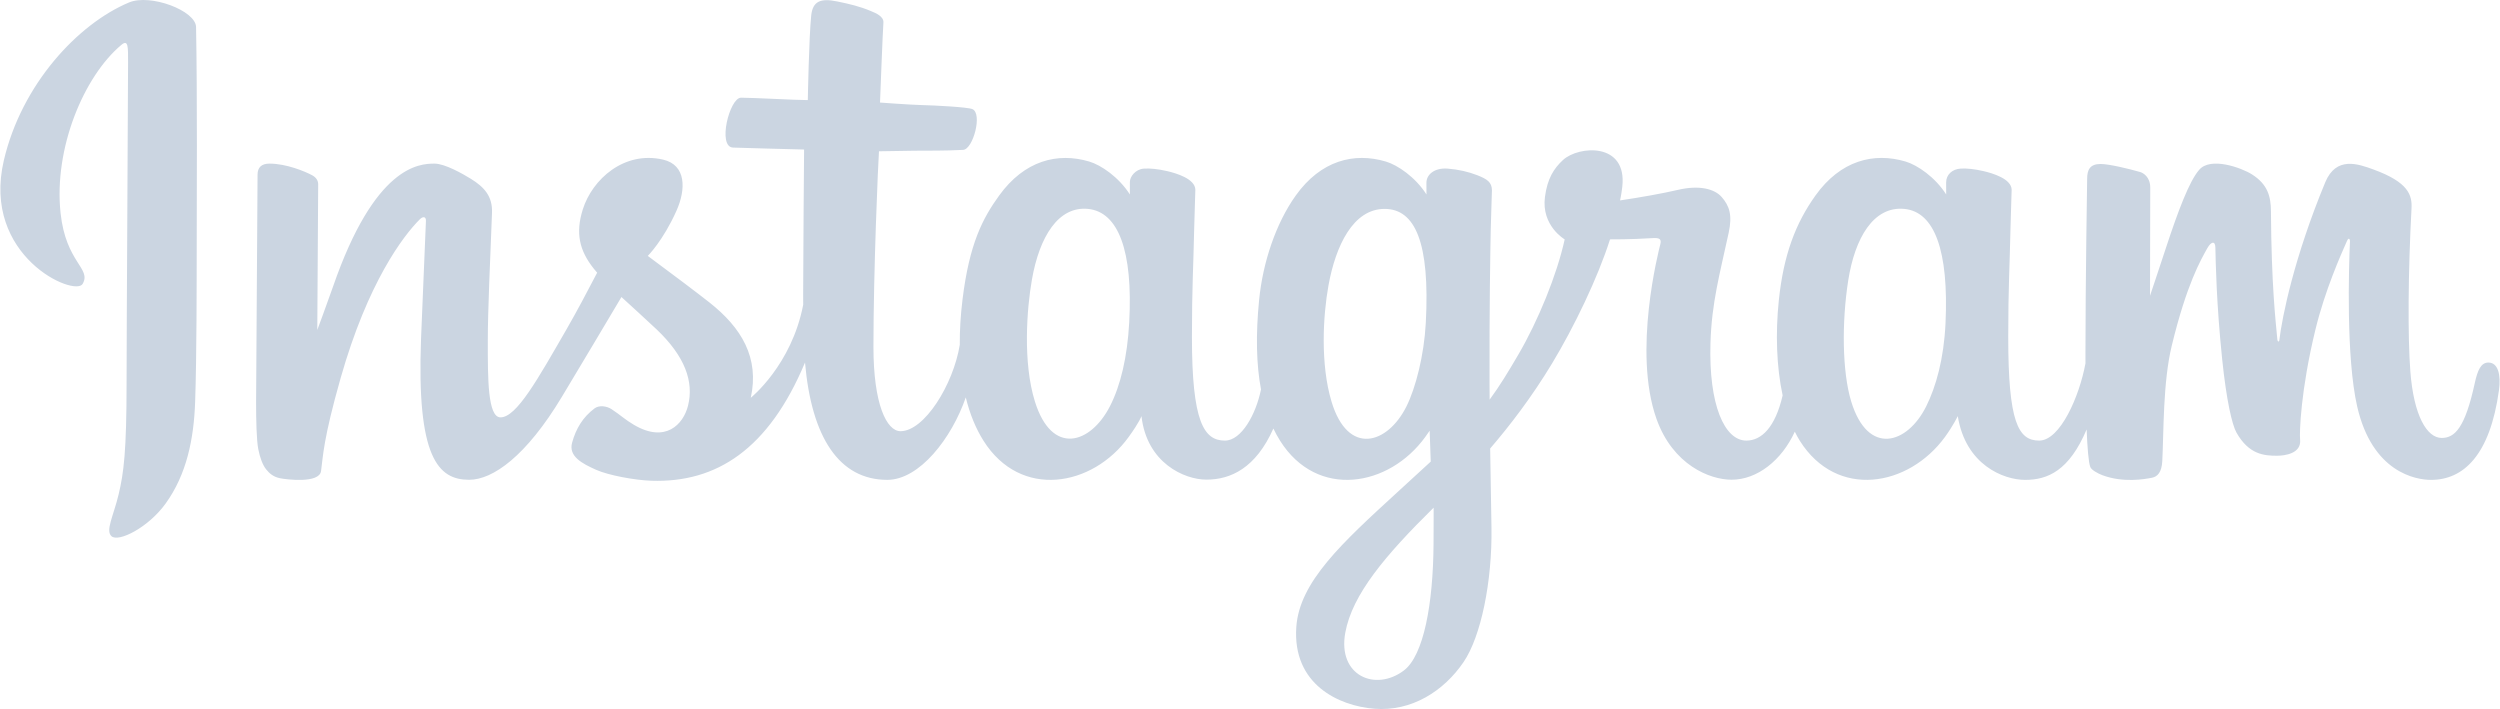
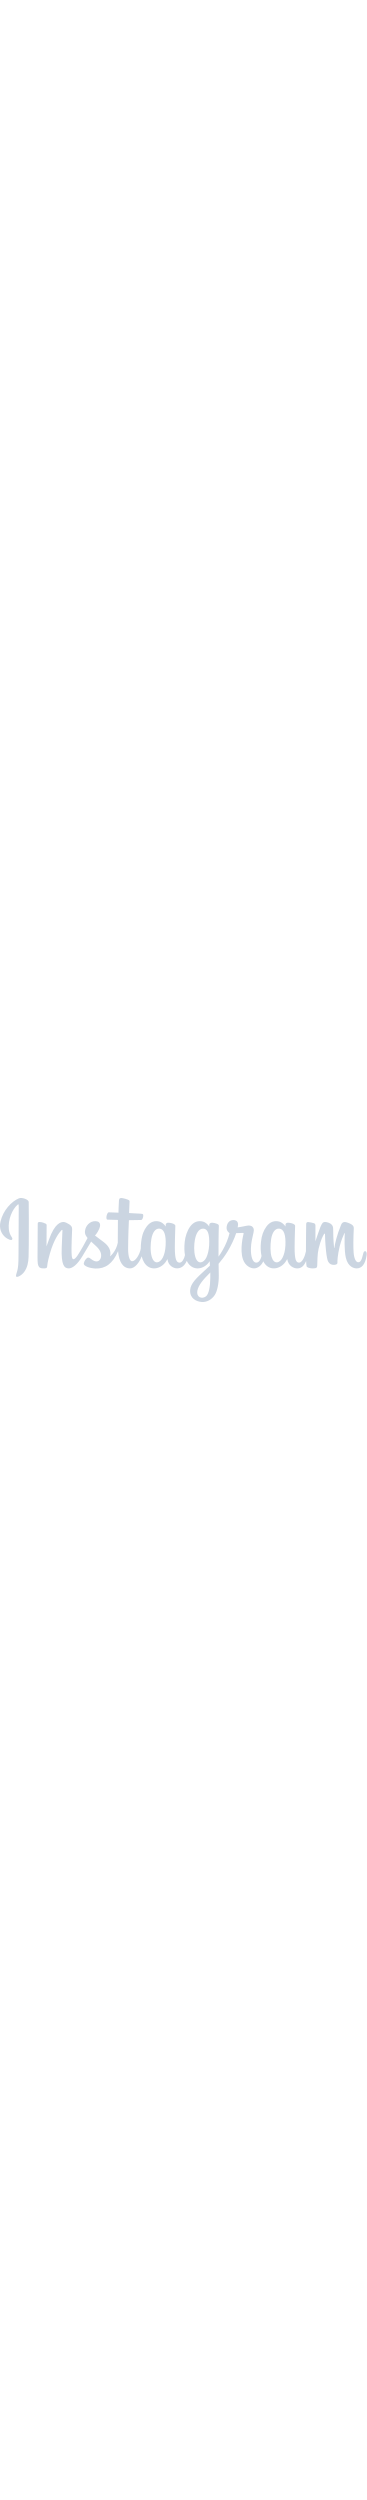
- <svg xmlns="http://www.w3.org/2000/svg" width="2500" height="709" viewBox="0 0 594.094 168.536">
+ <svg xmlns="http://www.w3.org/2000/svg" width="104" height="709" viewBox="0 0 594.094 168.536">
  <path fill="#CBD5E1" d="M30.577.586C18.417 5.68 5.049 20.053.827 38.108c-5.347 22.869 16.904 32.54 18.729 29.374 2.148-3.727-3.987-4.987-5.25-16.853-1.632-15.326 5.493-32.451 14.461-39.965 1.667-1.396 1.587.547 1.587 4.141 0 6.428-.355 64.122-.355 76.164 0 16.293-.673 21.438-1.882 26.521-1.225 5.152-3.193 8.633-1.702 9.975 1.667 1.5 8.783-2.068 12.903-7.818 4.94-6.896 6.669-15.178 6.98-24.172.375-10.842.359-28.046.375-37.859.015-9 .151-35.354-.158-51.197C46.44 2.533 35.663-1.544 30.577.586zM591.424 86.18c-1.764 0-2.568 1.818-3.234 4.879-2.311 10.643-4.738 13.045-7.869 13.045-3.498 0-6.642-5.27-7.449-15.818-.635-8.294-.533-23.565.279-38.754.166-3.121-.695-6.209-9.066-9.25-3.602-1.309-8.838-3.234-11.445 3.059-7.365 17.779-10.248 31.895-10.926 37.627-.035.297-.398.357-.463-.336-.432-4.592-1.398-12.938-1.518-30.471-.023-3.421-.748-6.333-4.524-8.717-2.45-1.548-9.89-4.283-12.569-1.028-2.32 2.662-5.009 9.826-7.802 18.318-2.27 6.901-3.851 11.57-3.851 11.57s.029-18.623.057-25.687c.012-2.665-1.816-3.554-2.367-3.714-2.48-.72-7.369-1.923-9.443-1.923-2.561 0-3.188 1.431-3.188 3.516 0 .273-.404 24.519-.404 41.473 0 .736.001 1.54.004 2.394-1.416 7.792-6.008 18.37-11.002 18.37-5 0-7.358-4.422-7.358-24.634 0-11.79.354-16.918.527-25.445.102-4.912.297-8.685.285-9.54-.037-2.625-4.576-3.948-6.688-4.438-2.122-.492-3.966-.684-5.406-.602-2.038.115-3.479 1.452-3.479 3.291 0 .986.011 2.86.011 2.86-2.625-4.125-6.848-6.996-9.656-7.828-7.566-2.246-15.461-.255-21.416 8.077-4.733 6.621-7.586 14.121-8.709 24.895-.821 7.876-.553 15.864.906 22.619-1.763 7.622-5.036 10.745-8.62 10.745-5.203 0-8.975-8.492-8.537-23.18.289-9.661 2.222-16.44 4.335-26.248.901-4.182.169-6.37-1.667-8.468-1.684-1.925-5.271-2.907-10.43-1.698-3.674.861-8.928 1.789-13.733 2.501 0 0 .29-1.157.528-3.197 1.25-10.698-10.375-9.83-14.084-6.413-2.214 2.04-3.721 4.446-4.293 8.772-.907 6.864 4.691 10.103 4.691 10.103-1.837 8.41-6.34 19.394-10.988 27.336-2.49 4.255-4.396 7.408-6.854 10.76a937.569 937.569 0 0 1-.02-3.738c-.057-17.679.179-31.593.282-36.608.102-4.912.299-8.584.287-9.439-.027-1.92-1.148-2.646-3.48-3.563-2.062-.812-4.5-1.374-7.029-1.57-3.191-.248-5.115 1.444-5.064 3.446.01.378.01 2.699.01 2.699-2.625-4.125-6.848-6.996-9.656-7.828-7.566-2.246-15.461-.255-21.416 8.077-4.732 6.621-7.831 15.912-8.709 24.812-.818 8.295-.667 15.344.448 21.282-1.203 5.946-4.662 12.164-8.573 12.164-5 0-7.845-4.422-7.845-24.634 0-11.79.354-16.917.527-25.445.102-4.912.297-8.685.285-9.54-.037-2.625-4.576-3.948-6.688-4.438-2.21-.512-4.118-.699-5.583-.591-1.934.144-3.292 1.874-3.292 3.165v2.976c-2.625-4.125-6.848-6.996-9.656-7.828-7.566-2.246-15.417-.223-21.416 8.077-3.912 5.412-7.079 11.412-8.709 24.694-.471 3.838-.679 7.433-.652 10.792-1.56 9.54-8.449 20.535-14.086 20.535-3.298 0-6.439-6.396-6.439-20.029 0-18.16 1.125-44.015 1.314-46.507 0 0 7.121-.121 8.5-.137 3.553-.039 6.77.045 11.5-.197 2.373-.121 4.659-8.637 2.21-9.691-1.109-.477-8.955-.895-12.064-.961-2.615-.059-9.896-.598-9.896-.598s.653-17.162.806-18.975c.129-1.512-1.826-2.289-2.947-2.762-2.727-1.152-5.165-1.705-8.056-2.301-3.994-.824-5.807-.018-6.16 3.354-.533 5.115-.809 20.101-.809 20.101-2.932 0-12.943-.573-15.875-.573-2.725 0-5.664 11.715-1.898 11.859 4.333.168 11.884.313 16.89.464 0 0-.223 26.282-.223 34.396 0 .863.003 1.694.009 2.501-2.755 14.36-12.46 22.117-12.46 22.117 2.084-9.5-2.173-16.634-9.84-22.673-2.826-2.226-8.402-6.438-14.642-11.055 0 0 3.614-3.562 6.819-10.729 2.271-5.076 2.369-10.885-3.206-12.166-9.209-2.117-16.804 4.646-19.069 11.867-1.755 5.595-.819 9.745 2.619 14.058.251.315.523.636.804.96-2.079 4.007-4.935 9.402-7.354 13.586-6.715 11.616-11.786 20.804-15.62 20.804-3.064 0-3.022-9.328-3.022-18.062 0-7.529.556-18.849 1-30.569.147-3.876-1.792-6.084-5.041-8.084-1.974-1.215-6.187-3.604-8.626-3.604-3.652 0-14.189.497-24.145 29.296-1.255 3.63-3.72 10.244-3.72 10.244l.212-34.632c0-.812-.433-1.598-1.423-2.135-1.678-.91-6.159-2.773-10.143-2.773-1.898 0-2.846.883-2.846 2.643l-.348 54.183c0 4.117.107 8.92.515 11.02.405 2.104 1.062 3.814 1.876 4.832.812 1.016 1.752 1.791 3.302 2.111 1.442.297 9.339 1.311 9.75-1.707.492-3.617.51-7.529 4.657-22.119 6.456-22.715 14.873-33.798 18.831-37.734.691-.688 1.481-.729 1.443.397-.168 4.979-.762 17.424-1.163 27.996-1.072 28.292 4.075 33.536 11.43 33.536 5.627 0 13.559-5.592 22.062-19.744 5.3-8.82 10.447-17.468 14.146-23.701 2.577 2.386 5.468 4.953 8.359 7.696 6.716 6.374 8.921 12.431 7.458 18.177-1.119 4.393-5.333 8.92-12.833 4.52-2.186-1.283-3.12-2.275-5.317-3.723-1.181-.777-2.983-1.01-4.064-.195-2.809 2.117-4.415 4.811-5.332 8.145-.892 3.244 2.357 4.959 5.725 6.459 2.9 1.291 9.133 2.461 13.108 2.594 15.487.518 27.895-7.478 36.531-28.104 1.547 17.813 8.126 27.893 19.559 27.893 7.643 0 15.306-9.879 18.657-19.598.962 3.962 2.386 7.406 4.225 10.32 8.809 13.957 25.898 10.953 34.482-.898 2.653-3.662 3.058-4.979 3.058-4.979 1.252 11.191 10.264 15.102 15.424 15.102 5.779 0 11.746-2.732 15.928-12.147a28.761 28.761 0 0 0 1.609 2.923c8.809 13.957 25.898 10.953 34.482-.898.404-.557.756-1.061 1.062-1.514l.252 7.352-7.902 7.248c-13.247 12.141-23.311 21.35-24.051 32.074-.941 13.674 10.142 18.756 18.539 19.422 8.902.707 16.539-4.215 21.227-11.104 4.125-6.062 6.824-19.111 6.627-32-.079-5.161-.209-11.723-.312-18.757 4.65-5.4 9.89-12.226 14.713-20.214 5.258-8.707 10.892-20.398 13.776-29.497 0 0 4.895.042 10.119-.3 1.671-.109 2.15.231 1.842 1.457-.373 1.479-6.6 25.498-.917 41.498 3.89 10.953 12.659 14.477 17.858 14.477 6.086 0 11.907-4.596 15.027-11.421.376.761.77 1.497 1.198 2.177 8.809 13.957 25.838 10.936 34.482-.898 1.95-2.67 3.058-4.979 3.058-4.979 1.855 11.582 10.862 15.16 16.021 15.16 5.374 0 10.474-2.203 14.611-11.994.173 4.312.445 7.836.875 8.947.262.68 1.789 1.533 2.9 1.945 4.916 1.822 9.93.961 11.785.586 1.285-.26 2.287-1.291 2.424-3.953.359-6.99.139-18.734 2.258-27.463 3.557-14.648 6.875-20.331 8.449-23.143.881-1.576 1.875-1.836 1.911-.168.073 3.375.241 13.286 1.62 26.602 1.012 9.793 2.363 15.582 3.402 17.414 2.965 5.238 6.627 5.486 9.609 5.486 1.896 0 5.864-.523 5.509-3.857-.173-1.625.13-11.668 3.637-26.099 2.29-9.424 6.108-17.938 7.485-21.052.508-1.148.744-.243.736-.067-.29 6.49-.941 27.718 1.703 39.328 3.584 15.729 13.951 17.488 17.564 17.488 7.713 0 14.021-5.867 16.146-21.305.517-3.719-.241-6.588-2.512-6.588zm-323.089-9.544c-.442 8.17-2.036 15-4.594 19.961-4.628 8.979-13.785 11.826-17.822-1.148-2.911-9.355-1.92-22.112-.709-29.002 1.797-10.227 6.297-17.477 13.322-16.79 7.216.706 10.724 9.979 9.803 26.979zm70.501.118c-.412 7.715-2.412 15.465-4.594 19.844-4.504 9.041-13.92 11.867-17.822-1.148-2.668-8.893-2.029-20.402-.709-27.653 1.713-9.41 5.865-18.139 13.322-18.139 7.25-.001 10.825 7.953 9.803 27.096zm1.84 52.635c-.098 14.074-2.312 26.414-7.062 29.998-6.737 5.082-15.792 1.27-13.917-9 1.659-9.088 9.505-18.369 20.999-29.709-.001 0 .023 2.586-.02 8.711zm121.702-52.553c-.392 8.47-2.267 15.091-4.594 19.761-4.505 9.041-13.854 11.848-17.822-1.148-2.163-7.084-2.264-18.916-.709-28.802 1.583-10.07 6.003-17.677 13.322-16.99 7.219.677 10.598 9.979 9.803 27.179z" />
</svg>
